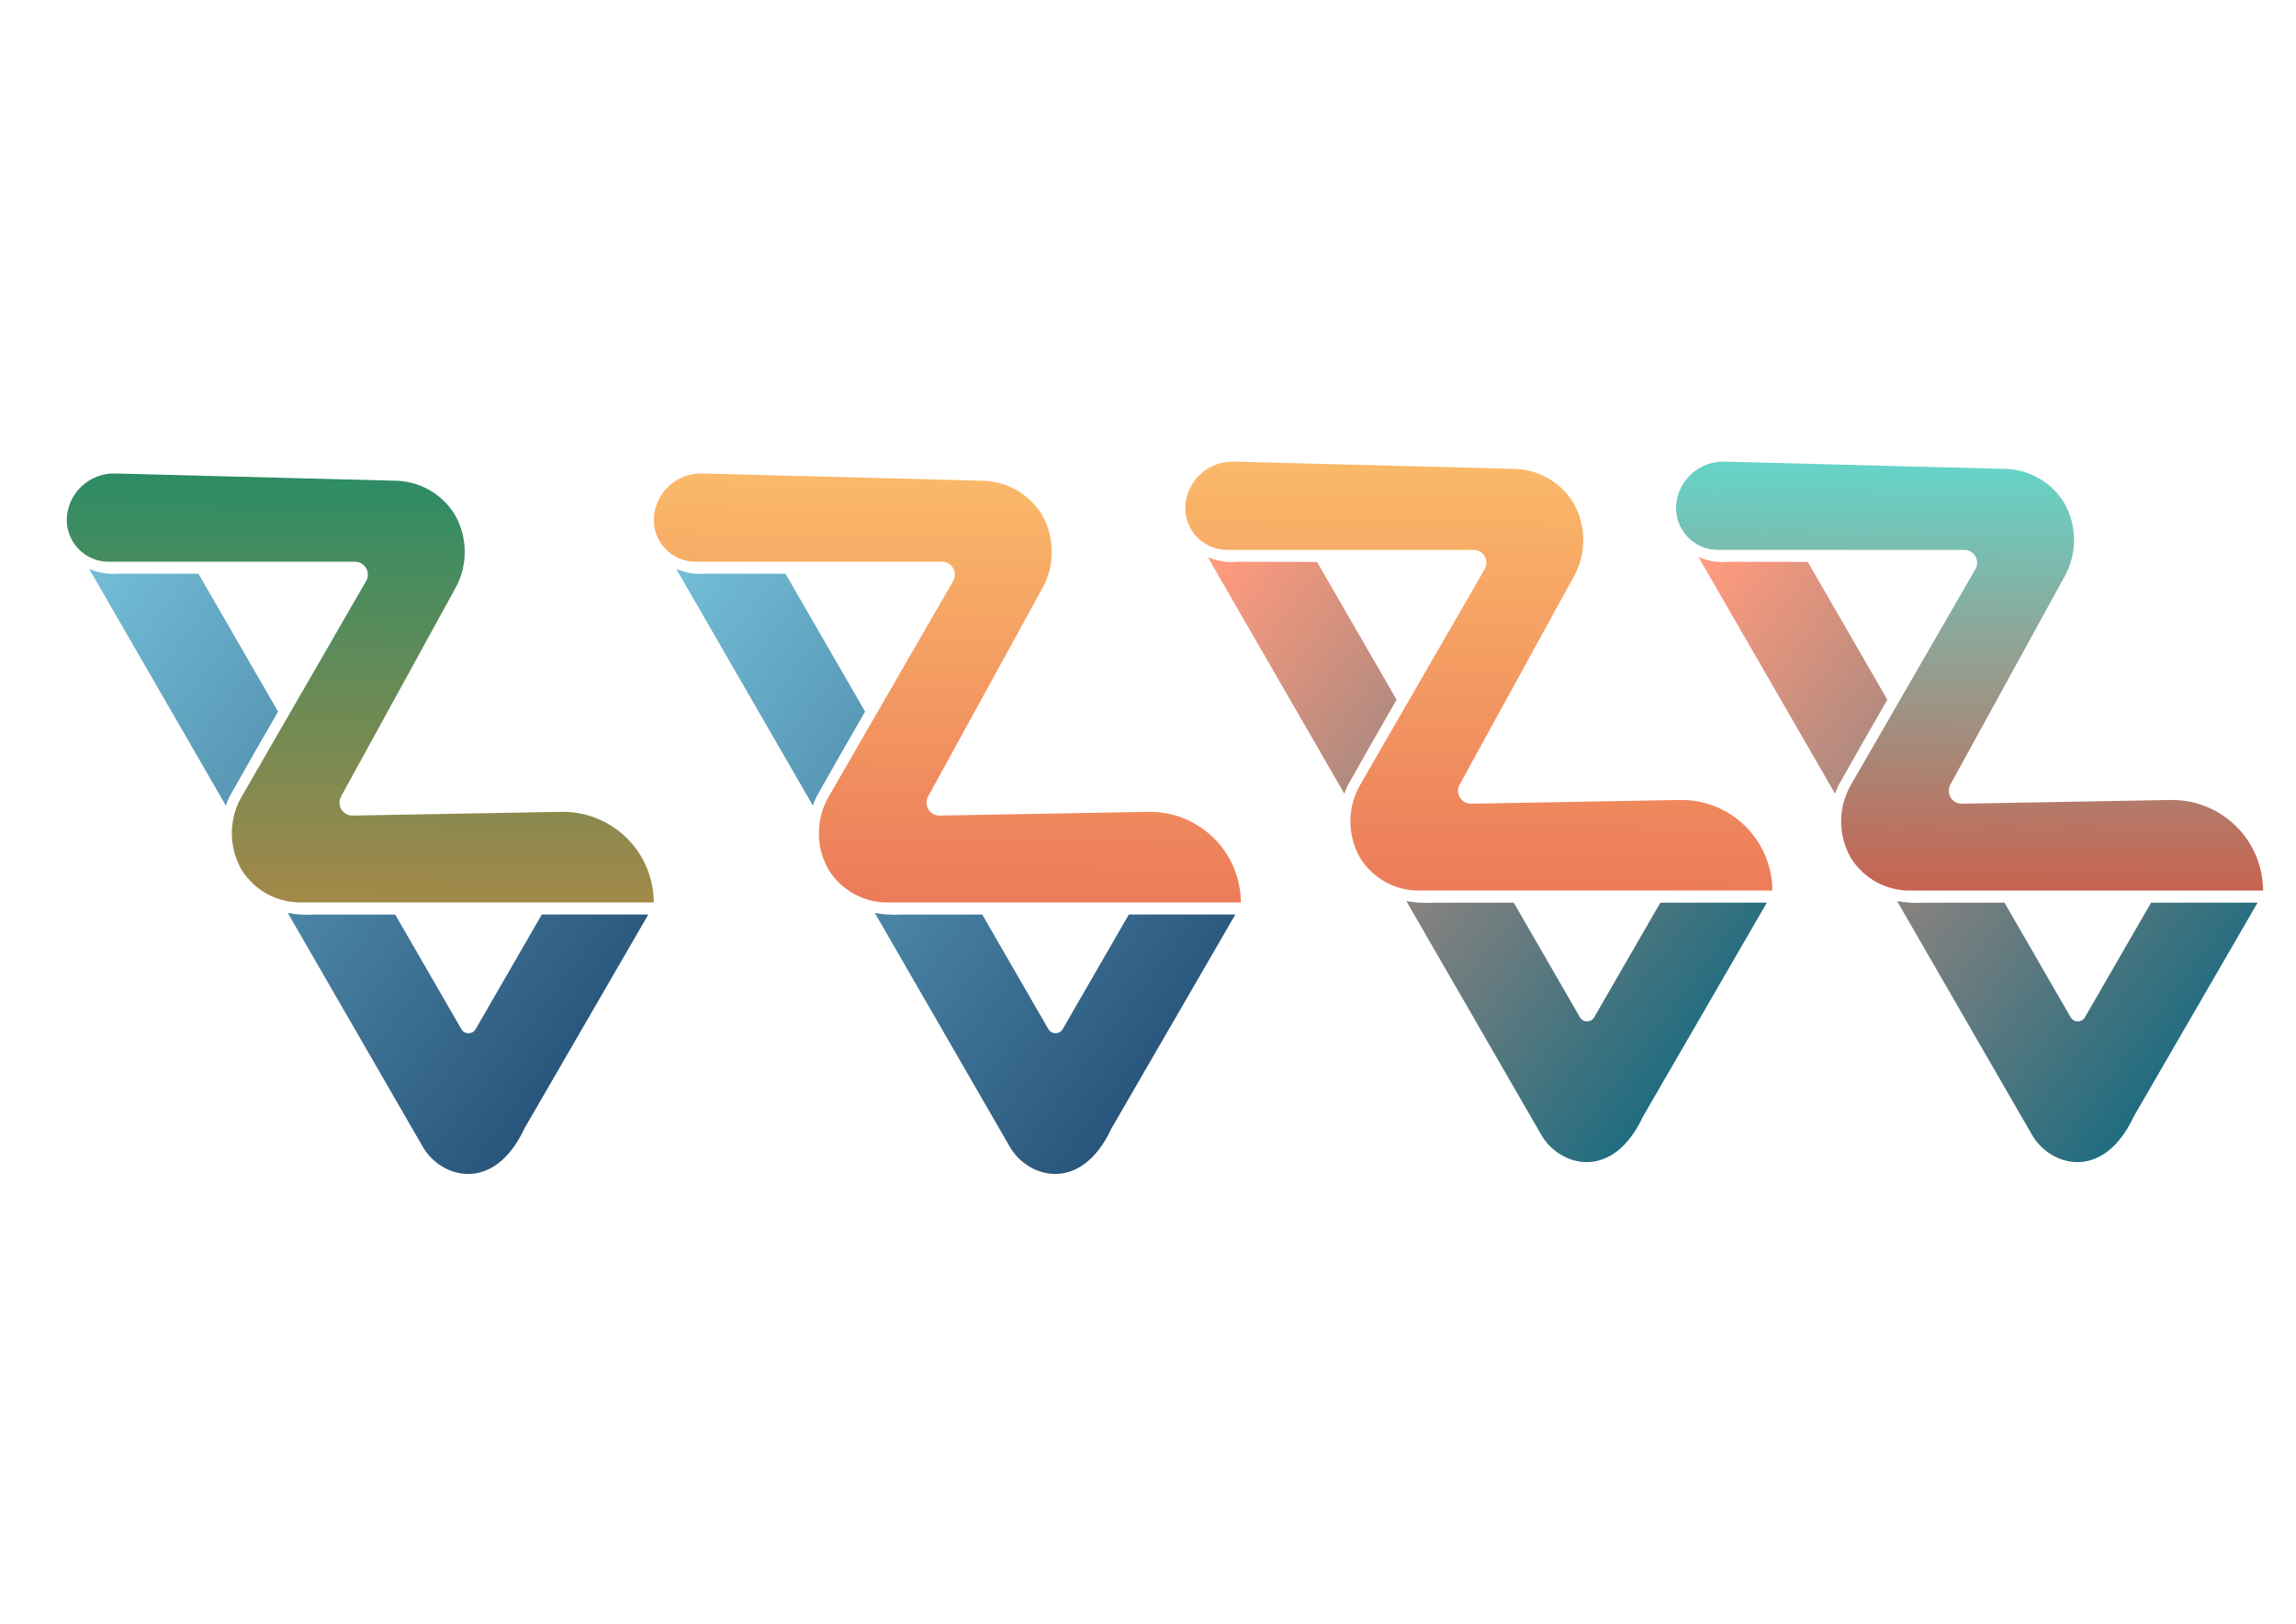
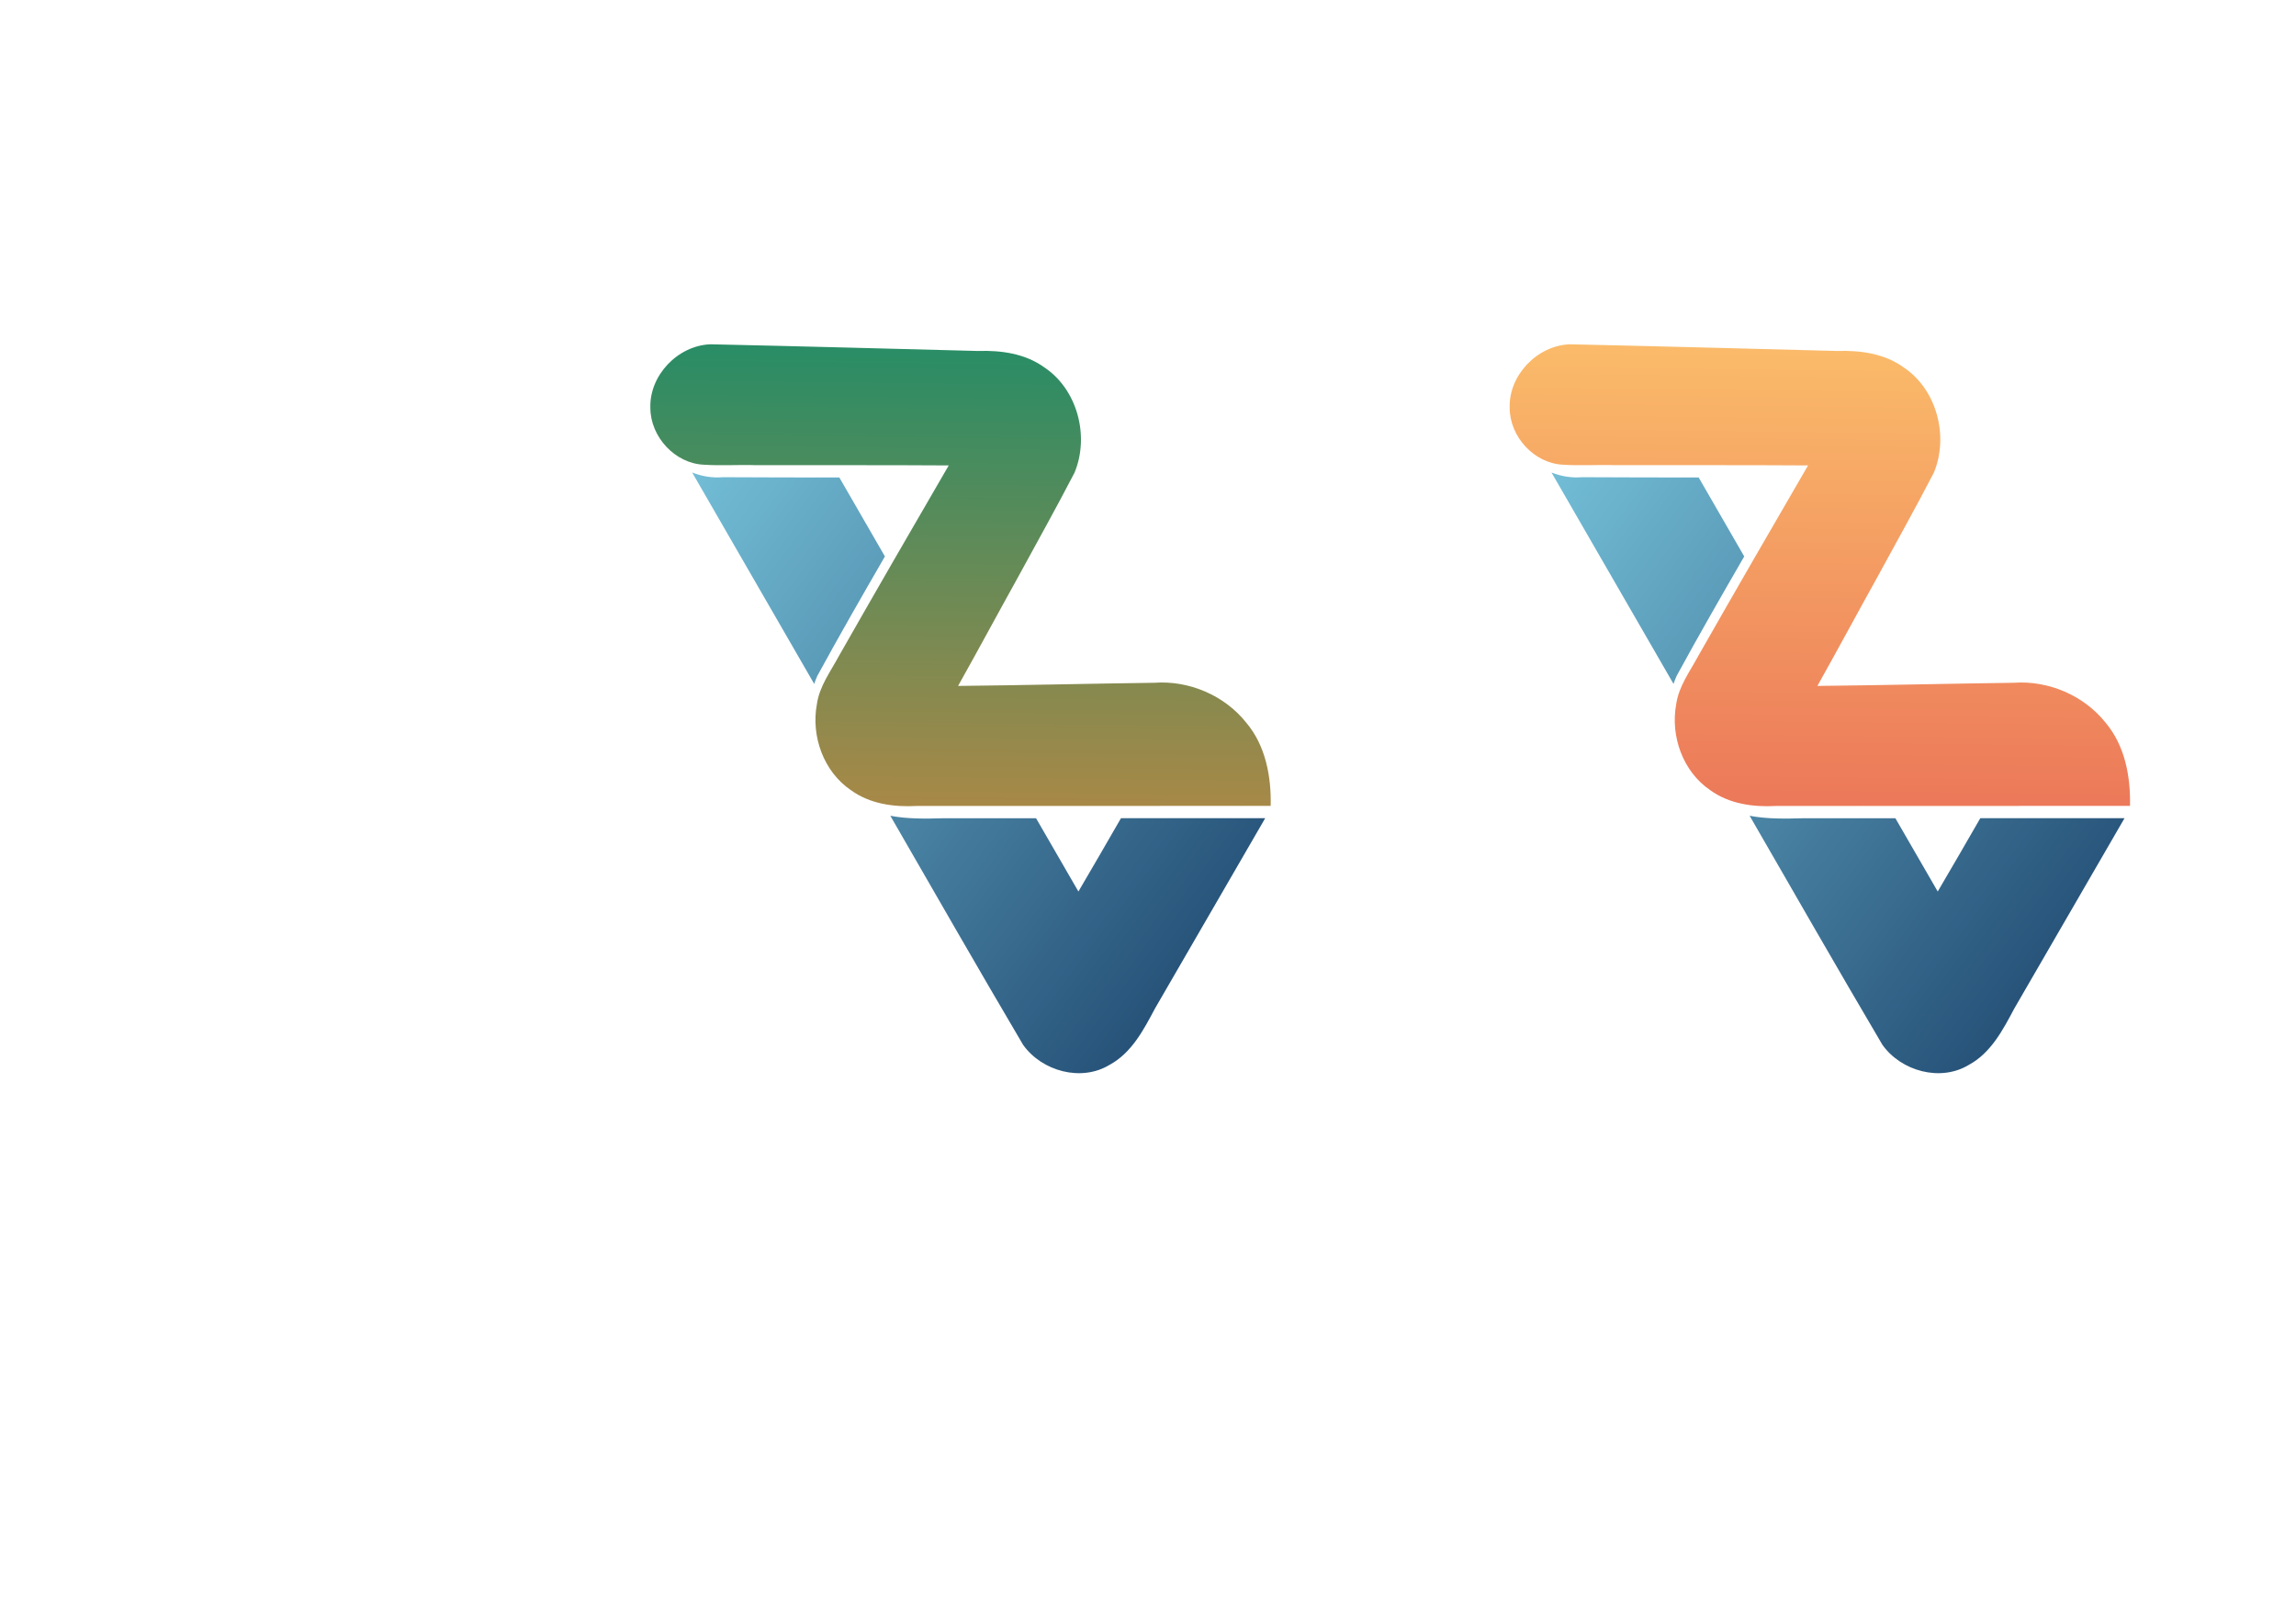
<svg xmlns="http://www.w3.org/2000/svg" xmlns:xlink="http://www.w3.org/1999/xlink" width="297mm" height="210mm" viewBox="0 0 297 210" version="1.1" id="svg1">
  <defs id="defs1">
+     <linearGradient id="linearGradient1040">
+       <stop style="stop-color:#ffd06f;stop-opacity:1;" offset="0" id="stop1036" />
+       <stop style="stop-color:#e76254;stop-opacity:1;" offset="1" id="stop1038" />
+     </linearGradient>
    <linearGradient id="linearGradient77">
      <stop style="stop-color:#008e6f;stop-opacity:1;" offset="0" id="stop76" />
      <stop style="stop-color:#d2873d;stop-opacity:1;" offset="1" id="stop77" />
    </linearGradient>
    <linearGradient id="linearGradient70">
      <stop style="stop-color:#1e466e;stop-opacity:1;" offset="0" id="stop69" />
      <stop style="stop-color:#72bcd5;stop-opacity:1;" offset="1" id="stop70" />
    </linearGradient>
    <linearGradient id="linearGradient64">
      <stop style="stop-color:#ffd06f;stop-opacity:1;" offset="0.002" id="stop63" />
      <stop style="stop-color:#e76254;stop-opacity:1;" offset="1" id="stop64" />
    </linearGradient>
    <linearGradient id="linearGradient58">
      <stop style="stop-color:#006680;stop-opacity:1;" offset="0" id="stop57" />
      <stop style="stop-color:#ff9a7e;stop-opacity:1;" offset="1" id="stop58" />
    </linearGradient>
    <linearGradient id="linearGradient56">
      <stop style="stop-color:#40fff6;stop-opacity:1;" offset="0.002" id="stop55" />
      <stop style="stop-color:#ef3520;stop-opacity:1;" offset="1" id="stop56" />
    </linearGradient>
    <linearGradient id="linearGradient44">
      <stop style="stop-color:#00a281;stop-opacity:1;" offset="0" id="stop43" />
      <stop style="stop-color:#d2873d;stop-opacity:1;" offset="1" id="stop44" />
    </linearGradient>
    <linearGradient id="linearGradient17">
      <stop style="stop-color:#1e466e;stop-opacity:1;" offset="0" id="stop17" />
      <stop style="stop-color:#72bcd5;stop-opacity:1;" offset="1" id="stop18" />
    </linearGradient>
-     <linearGradient xlink:href="#linearGradient17" id="linearGradient18" x1="145.102" y1="-125.885" x2="53.317" y2="-86.83" gradientUnits="userSpaceOnUse" />
-     <linearGradient xlink:href="#linearGradient77" id="linearGradient20" x1="136.338" y1="-30.737" x2="135.218" y2="67.38" gradientUnits="userSpaceOnUse" />
+     <linearGradient xlink:href="#linearGradient17" id="linearGradient18" x1="145.102" y1="-125.885" x2="53.317" y2="-86.83" gradientUnits="userSpaceOnUse" gradientTransform="rotate(60,-53.52246,19.70613)" />
    <linearGradient xlink:href="#linearGradient56" id="linearGradient54" gradientUnits="userSpaceOnUse" x1="136.338" y1="-30.737" x2="135.218" y2="67.38" />
    <linearGradient xlink:href="#linearGradient58" id="linearGradient55" gradientUnits="userSpaceOnUse" x1="145.101" y1="-125.886" x2="53.318" y2="-86.828" />
    <linearGradient xlink:href="#linearGradient64" id="linearGradient62" gradientUnits="userSpaceOnUse" x1="136.338" y1="-30.737" x2="135.218" y2="67.38" />
    <linearGradient xlink:href="#linearGradient58" id="linearGradient63" gradientUnits="userSpaceOnUse" x1="145.101" y1="-125.886" x2="53.318" y2="-86.828" />
    <linearGradient xlink:href="#linearGradient64" id="linearGradient68" gradientUnits="userSpaceOnUse" x1="136.338" y1="-30.737" x2="135.218" y2="67.38" />
    <linearGradient xlink:href="#linearGradient70" id="linearGradient69" gradientUnits="userSpaceOnUse" x1="145.101" y1="-125.886" x2="53.318" y2="-86.828" />
    <linearGradient xlink:href="#linearGradient44" id="linearGradient71" gradientUnits="userSpaceOnUse" x1="136.338" y1="-30.737" x2="135.218" y2="67.38" />
    <linearGradient xlink:href="#linearGradient70" id="linearGradient73" gradientUnits="userSpaceOnUse" x1="145.101" y1="-125.886" x2="53.318" y2="-86.828" />
    <linearGradient xlink:href="#linearGradient70" id="linearGradient99" gradientUnits="userSpaceOnUse" x1="145.101" y1="-125.886" x2="53.318" y2="-86.828" />
    <linearGradient xlink:href="#linearGradient64" id="linearGradient100" gradientUnits="userSpaceOnUse" x1="136.338" y1="-30.737" x2="135.218" y2="67.38" />
    <linearGradient xlink:href="#linearGradient58" id="linearGradient101" gradientUnits="userSpaceOnUse" x1="145.101" y1="-125.886" x2="53.318" y2="-86.828" />
    <linearGradient xlink:href="#linearGradient64" id="linearGradient102" gradientUnits="userSpaceOnUse" x1="136.338" y1="-30.737" x2="135.218" y2="67.38" />
    <linearGradient xlink:href="#linearGradient58" id="linearGradient103" gradientUnits="userSpaceOnUse" x1="145.101" y1="-125.886" x2="53.318" y2="-86.828" />
    <linearGradient xlink:href="#linearGradient56" id="linearGradient104" gradientUnits="userSpaceOnUse" x1="136.338" y1="-30.737" x2="135.218" y2="67.38" />
    <linearGradient xlink:href="#linearGradient77" id="linearGradient105" gradientUnits="userSpaceOnUse" x1="136.338" y1="-30.737" x2="135.218" y2="67.38" />
    <linearGradient xlink:href="#linearGradient17" id="linearGradient106" gradientUnits="userSpaceOnUse" x1="145.102" y1="-125.885" x2="53.317" y2="-86.83" />
+     <linearGradient xlink:href="#linearGradient77" id="linearGradient442" gradientUnits="userSpaceOnUse" gradientTransform="translate(54.6075,267.1355)" x1="136.338" y1="-30.737" x2="135.218" y2="67.38" />
+     <linearGradient xlink:href="#linearGradient17" id="linearGradient444" gradientUnits="userSpaceOnUse" gradientTransform="rotate(60,-203.9135,181.0257)" x1="145.102" y1="-125.885" x2="53.317" y2="-86.83" />
+     <linearGradient xlink:href="#linearGradient77" id="linearGradient456" gradientUnits="userSpaceOnUse" gradientTransform="translate(-11.21023,56.76237)" x1="136.338" y1="-30.737" x2="135.218" y2="67.38" />
+     <linearGradient xlink:href="#linearGradient1040" id="linearGradient470" gradientUnits="userSpaceOnUse" gradientTransform="translate(99.94767,56.76237)" x1="136.338" y1="-30.737" x2="135.218" y2="67.38" />
+     <linearGradient xlink:href="#linearGradient17" id="linearGradient472" gradientUnits="userSpaceOnUse" gradientTransform="rotate(60,2.056493,115.9717)" x1="145.102" y1="-125.885" x2="53.317" y2="-86.83" />
  </defs>
  <g id="layer1">
    <path id="path71" style="fill:url(#linearGradient73);stroke-width:3.3;paint-order:fill markers stroke" d="m 52.016,-85.6 h 35.338 c -0.253,-0.29 -0.495,-0.589 -0.714,-0.906 -2.169,-3.661 -4.307,-7.34 -6.437,-11.024 H 59.619 c -1.731,2.996 -3.46,5.994 -5.202,8.984 -0.533,1.169 -1.381,2.173 -2.4,2.947 z m 51.372,0 h 34.933 c 4.643,2.12e-4 9.89,-4.883 4.492,-12.599 l -15.935,-27.687 c -2.297,3.977 -4.59,7.956 -6.886,11.933 l 8.558,14.824 c 0.41,0.711 -0.103,1.599 -0.923,1.599 h -17.113 c -1.741,3.018 -3.484,6.034 -5.224,9.052 -0.515,1.022 -1.153,2 -1.902,2.878 z" transform="rotate(90,139.4221,148.6069)" />
  </g>
-   <path id="rect8" style="fill:url(#linearGradient18);stroke-width:3.3;paint-order:fill markers stroke" d="m 52.016,-85.6 h 35.338 c -0.253,-0.29 -0.495,-0.589 -0.714,-0.906 -2.169,-3.661 -4.307,-7.34 -6.437,-11.024 H 59.619 c -1.731,2.996 -3.46,5.994 -5.202,8.984 -0.533,1.169 -1.381,2.173 -2.4,2.947 z m 51.372,0 h 34.933 c 4.643,2.12e-4 9.89,-4.883 4.492,-12.599 l -15.935,-27.687 c -2.297,3.977 -4.59,7.956 -6.886,11.933 l 8.558,14.824 c 0.41,0.711 -0.103,1.599 -0.923,1.599 h -17.113 c -1.741,3.018 -3.484,6.034 -5.224,9.052 -0.515,1.022 -1.153,2 -1.902,2.878 z" transform="rotate(60,-106.0812,-41.05756)" />
-   <path id="path10" style="fill:url(#linearGradient20);stroke-width:2.5;paint-order:fill markers stroke" d="m 97.451,-4.441 a 5.414,5.414 46.346 0 0 5.463,5.726 l 31.815,1.114e-4 a 1.661,1.661 60 0 1 1.439,2.492 l -16.104,27.892 a 9.463,9.463 90 0 0 -3e-5,9.463 8.953,8.953 28.095 0 0 7.898,4.216 l 45.416,4.29e-4 A 11.759,11.759 44.298 0 0 161.37,33.631 l -26.952,0.48 a 1.669,1.669 58.872 0 1 -1.492,-2.471 L 147.725,4.679 a 9.703,9.703 89.382 0 0 -0.103,-9.521 9.226,9.226 28.893 0 0 -7.896,-4.357 l -36.021,-0.933 a 6.111,6.111 137.704 0 0 -6.255,5.691 z" transform="translate(-88.80603,71.36854)" />
-   <g id="g76" transform="rotate(-30,258.7637,89.07073)">
+   <path id="rect8" style="fill:url(#linearGradient18);stroke-width:3.3;paint-order:fill markers stroke" d="M 89.537 61.113 C 94.798 70.227 100.059 79.34 105.321 88.452 C 105.441 88.099 105.575 87.749 105.728 87.407 C 108.561 82.215 111.506 77.085 114.468 71.966 C 112.504 68.563 110.54 65.159 108.575 61.755 C 103.546 61.752 98.516 61.747 93.487 61.719 C 92.128 61.834 90.782 61.606 89.537 61.113 z M 115.167 105.506 C 120.868 115.394 126.543 125.296 132.34 135.126 C 134.759 138.543 139.869 139.952 143.531 137.719 C 146.377 136.179 147.935 133.198 149.393 130.45 C 154.149 122.239 158.905 114.028 163.662 105.817 C 157.442 105.819 151.223 105.82 145.004 105.821 C 143.178 108.987 141.351 112.152 139.498 115.303 C 137.667 112.145 135.844 108.984 134.019 105.824 C 130.032 105.824 126.046 105.825 122.059 105.826 C 119.787 105.889 117.418 105.939 115.167 105.506 z " />
+   <g id="g76" transform="rotate(-30,683.8382,-89.81284)">
    <path id="path50" style="fill:url(#linearGradient55);stroke-width:3.3;paint-order:fill markers stroke" d="m 52.016,-85.6 h 35.338 c -0.253,-0.29 -0.495,-0.589 -0.714,-0.906 -2.169,-3.661 -4.307,-7.34 -6.437,-11.024 H 59.619 c -1.731,2.996 -3.46,5.994 -5.202,8.984 -0.533,1.169 -1.381,2.173 -2.4,2.947 z m 51.372,0 h 34.933 c 4.643,2.12e-4 9.89,-4.883 4.492,-12.599 l -15.935,-27.687 c -2.297,3.977 -4.59,7.956 -6.886,11.933 l 8.558,14.824 c 0.41,0.711 -0.103,1.599 -0.923,1.599 h -17.113 c -1.741,3.018 -3.484,6.034 -5.224,9.052 -0.515,1.022 -1.153,2 -1.902,2.878 z" transform="rotate(90,72.53082,75.32248)" />
    <path id="path51" style="fill:url(#linearGradient54);stroke-width:2.5;paint-order:fill markers stroke" d="m 97.451,-4.441 a 5.414,5.414 46.346 0 0 5.463,5.726 l 31.815,1.114e-4 a 1.661,1.661 60 0 1 1.439,2.492 l -16.104,27.892 a 9.463,9.463 90 0 0 -3e-5,9.463 8.953,8.953 28.095 0 0 7.898,4.216 l 45.416,4.29e-4 A 11.759,11.759 44.298 0 0 161.37,33.631 l -26.952,0.48 a 1.669,1.669 58.872 0 1 -1.492,-2.471 L 147.725,4.679 a 9.703,9.703 89.382 0 0 -0.103,-9.521 9.226,9.226 28.893 0 0 -7.896,-4.357 l -36.021,-0.933 a 6.111,6.111 137.704 0 0 -6.255,5.691 z" transform="rotate(30,68.76873,276.8905)" />
  </g>
-   <g id="g75" transform="rotate(-30,193.7128,76.08587)">
+   <g id="g75" transform="rotate(-30,618.7874,-102.7977)">
    <path id="path58" style="fill:url(#linearGradient63);stroke-width:3.3;paint-order:fill markers stroke" d="m 52.016,-85.6 h 35.338 c -0.253,-0.29 -0.495,-0.589 -0.714,-0.906 -2.169,-3.661 -4.307,-7.34 -6.437,-11.024 H 59.619 c -1.731,2.996 -3.46,5.994 -5.202,8.984 -0.533,1.169 -1.381,2.173 -2.4,2.947 z m 51.372,0 h 34.933 c 4.643,2.12e-4 9.89,-4.883 4.492,-12.599 l -15.935,-27.687 c -2.297,3.977 -4.59,7.956 -6.886,11.933 l 8.558,14.824 c 0.41,0.711 -0.103,1.599 -0.923,1.599 h -17.113 c -1.741,3.018 -3.484,6.034 -5.224,9.052 -0.515,1.022 -1.153,2 -1.902,2.878 z" transform="rotate(90,37.91652,39.75408)" />
    <path id="path59" style="fill:url(#linearGradient62);stroke-width:2.5;paint-order:fill markers stroke" d="m 97.451,-4.441 a 5.414,5.414 46.346 0 0 5.463,5.726 l 31.815,1.114e-4 a 1.661,1.661 60 0 1 1.439,2.492 l -16.104,27.892 a 9.463,9.463 90 0 0 -3e-5,9.463 8.953,8.953 28.095 0 0 7.898,4.216 l 45.416,4.29e-4 A 11.759,11.759 44.298 0 0 161.37,33.631 l -26.952,0.48 a 1.669,1.669 58.872 0 1 -1.492,-2.471 L 147.725,4.679 a 9.703,9.703 89.382 0 0 -0.103,-9.521 9.226,9.226 28.893 0 0 -7.896,-4.357 l -36.021,-0.933 a 6.111,6.111 137.704 0 0 -6.255,5.691 z" transform="rotate(30,35.45778,145.4507)" />
  </g>
-   <g id="g74" transform="rotate(-30,130.3421,87.43253)">
+   <g id="g74" transform="rotate(-30,555.4167,-91.45104)">
    <path id="path64" style="fill:url(#linearGradient69);stroke-width:3.3;paint-order:fill markers stroke" d="m 52.016,-85.6 h 35.338 c -0.253,-0.29 -0.495,-0.589 -0.714,-0.906 -2.169,-3.661 -4.307,-7.34 -6.437,-11.024 H 59.619 c -1.731,2.996 -3.46,5.994 -5.202,8.984 -0.533,1.169 -1.381,2.173 -2.4,2.947 z m 51.372,0 h 34.933 c 4.643,2.12e-4 9.89,-4.883 4.492,-12.599 l -15.935,-27.687 c -2.297,3.977 -4.59,7.956 -6.886,11.933 l 8.558,14.824 c 0.41,0.711 -0.103,1.599 -0.923,1.599 h -17.113 c -1.741,3.018 -3.484,6.034 -5.224,9.052 -0.515,1.022 -1.153,2 -1.902,2.878 z" transform="rotate(90,6.274559,8.268841)" />
    <path id="path65" style="fill:url(#linearGradient68);stroke-width:2.5;paint-order:fill markers stroke" d="m 97.451,-4.441 a 5.414,5.414 46.346 0 0 5.463,5.726 l 31.815,1.114e-4 a 1.661,1.661 60 0 1 1.439,2.492 l -16.104,27.892 a 9.463,9.463 90 0 0 -3e-5,9.463 8.953,8.953 28.095 0 0 7.898,4.216 l 45.416,4.29e-4 A 11.759,11.759 44.298 0 0 161.37,33.631 l -26.952,0.48 a 1.669,1.669 58.872 0 1 -1.492,-2.471 L 147.725,4.679 a 9.703,9.703 89.382 0 0 -0.103,-9.521 9.226,9.226 28.893 0 0 -7.896,-4.357 l -36.021,-0.933 a 6.111,6.111 137.704 0 0 -6.255,5.691 z" transform="rotate(30,3.601709,27.73214)" />
  </g>
  <path id="path70" style="fill:url(#linearGradient71);stroke-width:2.5;paint-order:fill markers stroke" d="m 97.451,-4.441 a 5.414,5.414 46.346 0 0 5.463,5.726 l 31.815,1.114e-4 a 1.661,1.661 60 0 1 1.439,2.492 l -16.104,27.892 a 9.463,9.463 90 0 0 -3e-5,9.463 8.953,8.953 28.095 0 0 7.898,4.216 l 45.416,4.29e-4 A 11.759,11.759 44.298 0 0 161.37,33.631 l -26.952,0.48 a 1.669,1.669 58.872 0 1 -1.492,-2.471 L 147.725,4.679 a 9.703,9.703 89.382 0 0 -0.103,-9.521 9.226,9.226 28.893 0 0 -7.896,-4.357 l -36.021,-0.933 a 6.111,6.111 137.704 0 0 -6.255,5.691 z" transform="rotate(30,127.2372,541.0481)" />
  <path id="path77" style="fill:url(#linearGradient106);stroke-width:3.3;paint-order:fill markers stroke" d="m 52.016,-85.6 h 35.338 c -0.253,-0.29 -0.495,-0.589 -0.714,-0.906 -2.169,-3.661 -4.307,-7.34 -6.437,-11.024 H 59.619 c -1.731,2.996 -3.46,5.994 -5.202,8.984 -0.533,1.169 -1.381,2.173 -2.4,2.947 z m 51.372,0 h 34.933 c 4.643,2.12e-4 9.89,-4.883 4.492,-12.599 l -15.935,-27.687 c -2.297,3.977 -4.59,7.956 -6.886,11.933 l 8.558,14.824 c 0.41,0.711 -0.103,1.599 -0.923,1.599 h -17.113 c -1.741,3.018 -3.484,6.034 -5.224,9.052 -0.515,1.022 -1.153,2 -1.902,2.878 z" transform="rotate(90,47.92793,-114.6046)" />
  <path id="path78" style="fill:url(#linearGradient105);stroke-width:2.5;paint-order:fill markers stroke" d="m 97.451,-4.441 a 5.414,5.414 46.346 0 0 5.463,5.726 l 31.815,1.114e-4 a 1.661,1.661 60 0 1 1.439,2.492 l -16.104,27.892 a 9.463,9.463 90 0 0 -3e-5,9.463 8.953,8.953 28.095 0 0 7.898,4.216 l 45.416,4.29e-4 A 11.759,11.759 44.298 0 0 161.37,33.631 l -26.952,0.48 a 1.669,1.669 58.872 0 1 -1.492,-2.471 L 147.725,4.679 a 9.703,9.703 89.382 0 0 -0.103,-9.521 9.226,9.226 28.893 0 0 -7.896,-4.357 l -36.021,-0.933 a 6.111,6.111 137.704 0 0 -6.255,5.691 z" transform="rotate(30,270.0029,-206.09)" />
  <g id="g80" transform="translate(1.488722,-163.5874)">
    <path id="path79" style="fill:url(#linearGradient103);stroke-width:3.3;paint-order:fill markers stroke" d="m 52.016,-85.6 h 35.338 c -0.253,-0.29 -0.495,-0.589 -0.714,-0.906 -2.169,-3.661 -4.307,-7.34 -6.437,-11.024 H 59.619 c -1.731,2.996 -3.46,5.994 -5.202,8.984 -0.533,1.169 -1.381,2.173 -2.4,2.947 z m 51.372,0 h 34.933 c 4.643,2.12e-4 9.89,-4.883 4.492,-12.599 l -15.935,-27.687 c -2.297,3.977 -4.59,7.956 -6.886,11.933 l 8.558,14.824 c 0.41,0.711 -0.103,1.599 -0.923,1.599 h -17.113 c -1.741,3.018 -3.484,6.034 -5.224,9.052 -0.515,1.022 -1.153,2 -1.902,2.878 z" transform="rotate(90,72.53082,75.32248)" />
    <path id="path80" style="fill:url(#linearGradient104);stroke-width:2.5;paint-order:fill markers stroke" d="m 97.451,-4.441 a 5.414,5.414 46.346 0 0 5.463,5.726 l 31.815,1.114e-4 a 1.661,1.661 60 0 1 1.439,2.492 l -16.104,27.892 a 9.463,9.463 90 0 0 -3e-5,9.463 8.953,8.953 28.095 0 0 7.898,4.216 l 45.416,4.29e-4 A 11.759,11.759 44.298 0 0 161.37,33.631 l -26.952,0.48 a 1.669,1.669 58.872 0 1 -1.492,-2.471 L 147.725,4.679 a 9.703,9.703 89.382 0 0 -0.103,-9.521 9.226,9.226 28.893 0 0 -7.896,-4.357 l -36.021,-0.933 a 6.111,6.111 137.704 0 0 -6.255,5.691 z" transform="rotate(30,68.76873,276.8905)" />
  </g>
  <g id="g82" transform="translate(0.7443609,-162.6333)">
    <path id="path81" style="fill:url(#linearGradient101);stroke-width:3.3;paint-order:fill markers stroke" d="m 52.016,-85.6 h 35.338 c -0.253,-0.29 -0.495,-0.589 -0.714,-0.906 -2.169,-3.661 -4.307,-7.34 -6.437,-11.024 H 59.619 c -1.731,2.996 -3.46,5.994 -5.202,8.984 -0.533,1.169 -1.381,2.173 -2.4,2.947 z m 51.372,0 h 34.933 c 4.643,2.12e-4 9.89,-4.883 4.492,-12.599 l -15.935,-27.687 c -2.297,3.977 -4.59,7.956 -6.886,11.933 l 8.558,14.824 c 0.41,0.711 -0.103,1.599 -0.923,1.599 h -17.113 c -1.741,3.018 -3.484,6.034 -5.224,9.052 -0.515,1.022 -1.153,2 -1.902,2.878 z" transform="rotate(90,37.91652,39.75408)" />
    <path id="path82" style="fill:url(#linearGradient102);stroke-width:2.5;paint-order:fill markers stroke" d="m 97.451,-4.441 a 5.414,5.414 46.346 0 0 5.463,5.726 l 31.815,1.114e-4 a 1.661,1.661 60 0 1 1.439,2.492 l -16.104,27.892 a 9.463,9.463 90 0 0 -3e-5,9.463 8.953,8.953 28.095 0 0 7.898,4.216 l 45.416,4.29e-4 A 11.759,11.759 44.298 0 0 161.37,33.631 l -26.952,0.48 a 1.669,1.669 58.872 0 1 -1.492,-2.471 L 147.725,4.679 a 9.703,9.703 89.382 0 0 -0.103,-9.521 9.226,9.226 28.893 0 0 -7.896,-4.357 l -36.021,-0.933 a 6.111,6.111 137.704 0 0 -6.255,5.691 z" transform="rotate(30,35.45778,145.4507)" />
  </g>
  <g id="g84" transform="translate(-9.428572,-162.79)">
    <path id="path83" style="fill:url(#linearGradient99);stroke-width:3.3;paint-order:fill markers stroke" d="m 52.016,-85.6 h 35.338 c -0.253,-0.29 -0.495,-0.589 -0.714,-0.906 -2.169,-3.661 -4.307,-7.34 -6.437,-11.024 H 59.619 c -1.731,2.996 -3.46,5.994 -5.202,8.984 -0.533,1.169 -1.381,2.173 -2.4,2.947 z m 51.372,0 h 34.933 c 4.643,2.12e-4 9.89,-4.883 4.492,-12.599 l -15.935,-27.687 c -2.297,3.977 -4.59,7.956 -6.886,11.933 l 8.558,14.824 c 0.41,0.711 -0.103,1.599 -0.923,1.599 h -17.113 c -1.741,3.018 -3.484,6.034 -5.224,9.052 -0.515,1.022 -1.153,2 -1.902,2.878 z" transform="rotate(90,6.274559,8.268841)" />
    <path id="path84" style="fill:url(#linearGradient100);stroke-width:2.5;paint-order:fill markers stroke" d="m 97.451,-4.441 a 5.414,5.414 46.346 0 0 5.463,5.726 l 31.815,1.114e-4 a 1.661,1.661 60 0 1 1.439,2.492 l -16.104,27.892 a 9.463,9.463 90 0 0 -3e-5,9.463 8.953,8.953 28.095 0 0 7.898,4.216 l 45.416,4.29e-4 A 11.759,11.759 44.298 0 0 161.37,33.631 l -26.952,0.48 a 1.669,1.669 58.872 0 1 -1.492,-2.471 L 147.725,4.679 a 9.703,9.703 89.382 0 0 -0.103,-9.521 9.226,9.226 28.893 0 0 -7.896,-4.357 l -36.021,-0.933 a 6.111,6.111 137.704 0 0 -6.255,5.691 z" transform="rotate(30,3.601709,27.73214)" />
  </g>
+   <path id="path430" style="fill:url(#linearGradient444);stroke-width:3.3;paint-order:fill markers stroke" d="m 154.956,269.354 17.669,30.604 c 0.125,-0.364 0.262,-0.724 0.428,-1.071 2.086,-3.709 4.203,-7.4 6.329,-11.087 l -10.292,-17.827 c -3.461,-8.9e-4 -6.921,8.4e-4 -10.381,-0.013 -1.279,0.123 -2.572,-0.109 -3.752,-0.605 z m 25.686,44.489 17.467,30.253 c 2.321,4.021 9.174,6.124 13.157,-2.409 l 16.011,-27.643 c -4.592,-8.4e-4 -9.185,0.002 -13.777,0.002 l -8.559,14.824 c -0.41,0.711 -1.436,0.711 -1.847,-4e-5 l -8.557,-14.82 c -3.484,0.002 -6.968,-7e-4 -10.451,0.002 -1.143,0.065 -2.309,10e-4 -3.444,-0.208 z" />
+   <path id="path432" style="fill:url(#linearGradient442);stroke-width:2.5;paint-order:fill markers stroke" d="m 152.059,262.694 a 5.414,5.414 46.346 0 0 5.463,5.726 l 31.815,1.1e-4 a 1.661,1.661 60 0 1 1.439,2.492 l -16.104,27.892 a 9.463,9.463 90 0 0 -3e-5,9.463 8.953,8.953 28.095 0 0 7.898,4.216 l 45.416,4.3e-4 a 11.759,11.759 44.298 0 0 -12.008,-11.717 l -26.952,0.48 a 1.669,1.669 58.872 0 1 -1.492,-2.471 l 14.8,-26.961 a 9.703,9.703 89.382 0 0 -0.103,-9.521 9.226,9.226 28.893 0 0 -7.896,-4.357 l -36.021,-0.933 a 6.111,6.111 137.704 0 0 -6.255,5.691 z" />
+   <path id="path454" style="fill:url(#linearGradient456);stroke-width:2.5;paint-order:fill markers stroke" d="m 91.916,44.529 c -4.21,0.142 -7.931,3.998 -7.788,8.235 0.01,3.728 3.181,7.192 6.942,7.34 2.222,0.148 4.452,-0.017 6.677,0.057 8.326,0.013 16.651,-0.019 24.977,0.034 -4.762,8.19 -9.507,16.394 -14.194,24.626 -1.082,2.02 -2.535,3.93 -2.862,6.26 -0.77,4.131 0.87,8.724 4.401,11.114 2.442,1.779 5.567,2.207 8.514,2.043 15.262,-0.003 30.524,-0.007 45.787,-0.01 0.086,-3.783 -0.653,-7.795 -3.158,-10.76 -2.809,-3.535 -7.412,-5.491 -11.906,-5.162 -8.459,0.113 -16.916,0.321 -25.375,0.408 2.597,-4.625 5.109,-9.304 7.687,-13.942 2.472,-4.542 5.003,-9.057 7.381,-13.648 1.955,-4.72 0.382,-10.767 -3.938,-13.629 -2.458,-1.771 -5.584,-2.203 -8.542,-2.101 -11.534,-0.297 -23.068,-0.616 -34.604,-0.866 z" />
+   <path id="path466" style="fill:url(#linearGradient472);stroke-width:3.3;paint-order:fill markers stroke" d="m 200.695,61.113 c 5.261,9.114 10.522,18.227 15.784,27.339 0.119,-0.354 0.254,-0.703 0.407,-1.046 2.832,-5.192 5.777,-10.321 8.74,-15.44 -1.964,-3.404 -3.929,-6.807 -5.893,-10.211 -5.03,-0.004 -10.059,-0.009 -15.088,-0.036 -1.359,0.114 -2.705,-0.113 -3.95,-0.606 z m 25.629,44.393 c 5.702,9.887 11.377,19.79 17.174,29.619 2.419,3.418 7.528,4.827 11.191,2.594 2.846,-1.54 4.404,-4.521 5.862,-7.269 4.756,-8.211 9.512,-16.422 14.269,-24.633 -6.219,0.001 -12.439,0.002 -18.658,0.004 -1.825,3.166 -3.652,6.331 -5.506,9.482 -1.831,-3.157 -3.654,-6.318 -5.479,-9.479 -3.987,8.9e-4 -7.973,0.002 -11.959,0.003 -2.272,0.063 -4.641,0.112 -6.893,-0.32 z" />
+   <path id="path468" style="fill:url(#linearGradient470);stroke-width:2.5;paint-order:fill markers stroke" d="m 203.074,44.529 c -4.21,0.142 -7.931,3.998 -7.788,8.235 0.01,3.728 3.181,7.192 6.942,7.34 2.222,0.148 4.452,-0.017 6.677,0.057 8.326,0.013 16.651,-0.019 24.977,0.034 -4.762,8.19 -9.507,16.394 -14.194,24.626 -1.082,2.02 -2.535,3.93 -2.862,6.26 -0.77,4.131 0.87,8.724 4.401,11.114 2.442,1.779 5.567,2.207 8.514,2.043 15.262,-0.003 30.524,-0.007 45.787,-0.01 0.086,-3.783 -0.653,-7.795 -3.158,-10.76 -2.809,-3.535 -7.412,-5.491 -11.906,-5.162 -8.459,0.113 -16.916,0.321 -25.375,0.408 2.597,-4.625 5.109,-9.304 7.687,-13.942 2.472,-4.542 5.003,-9.057 7.381,-13.648 1.955,-4.72 0.382,-10.767 -3.938,-13.629 -2.458,-1.771 -5.584,-2.203 -8.542,-2.101 -11.534,-0.297 -23.068,-0.616 -34.604,-0.866 z" />
</svg>
